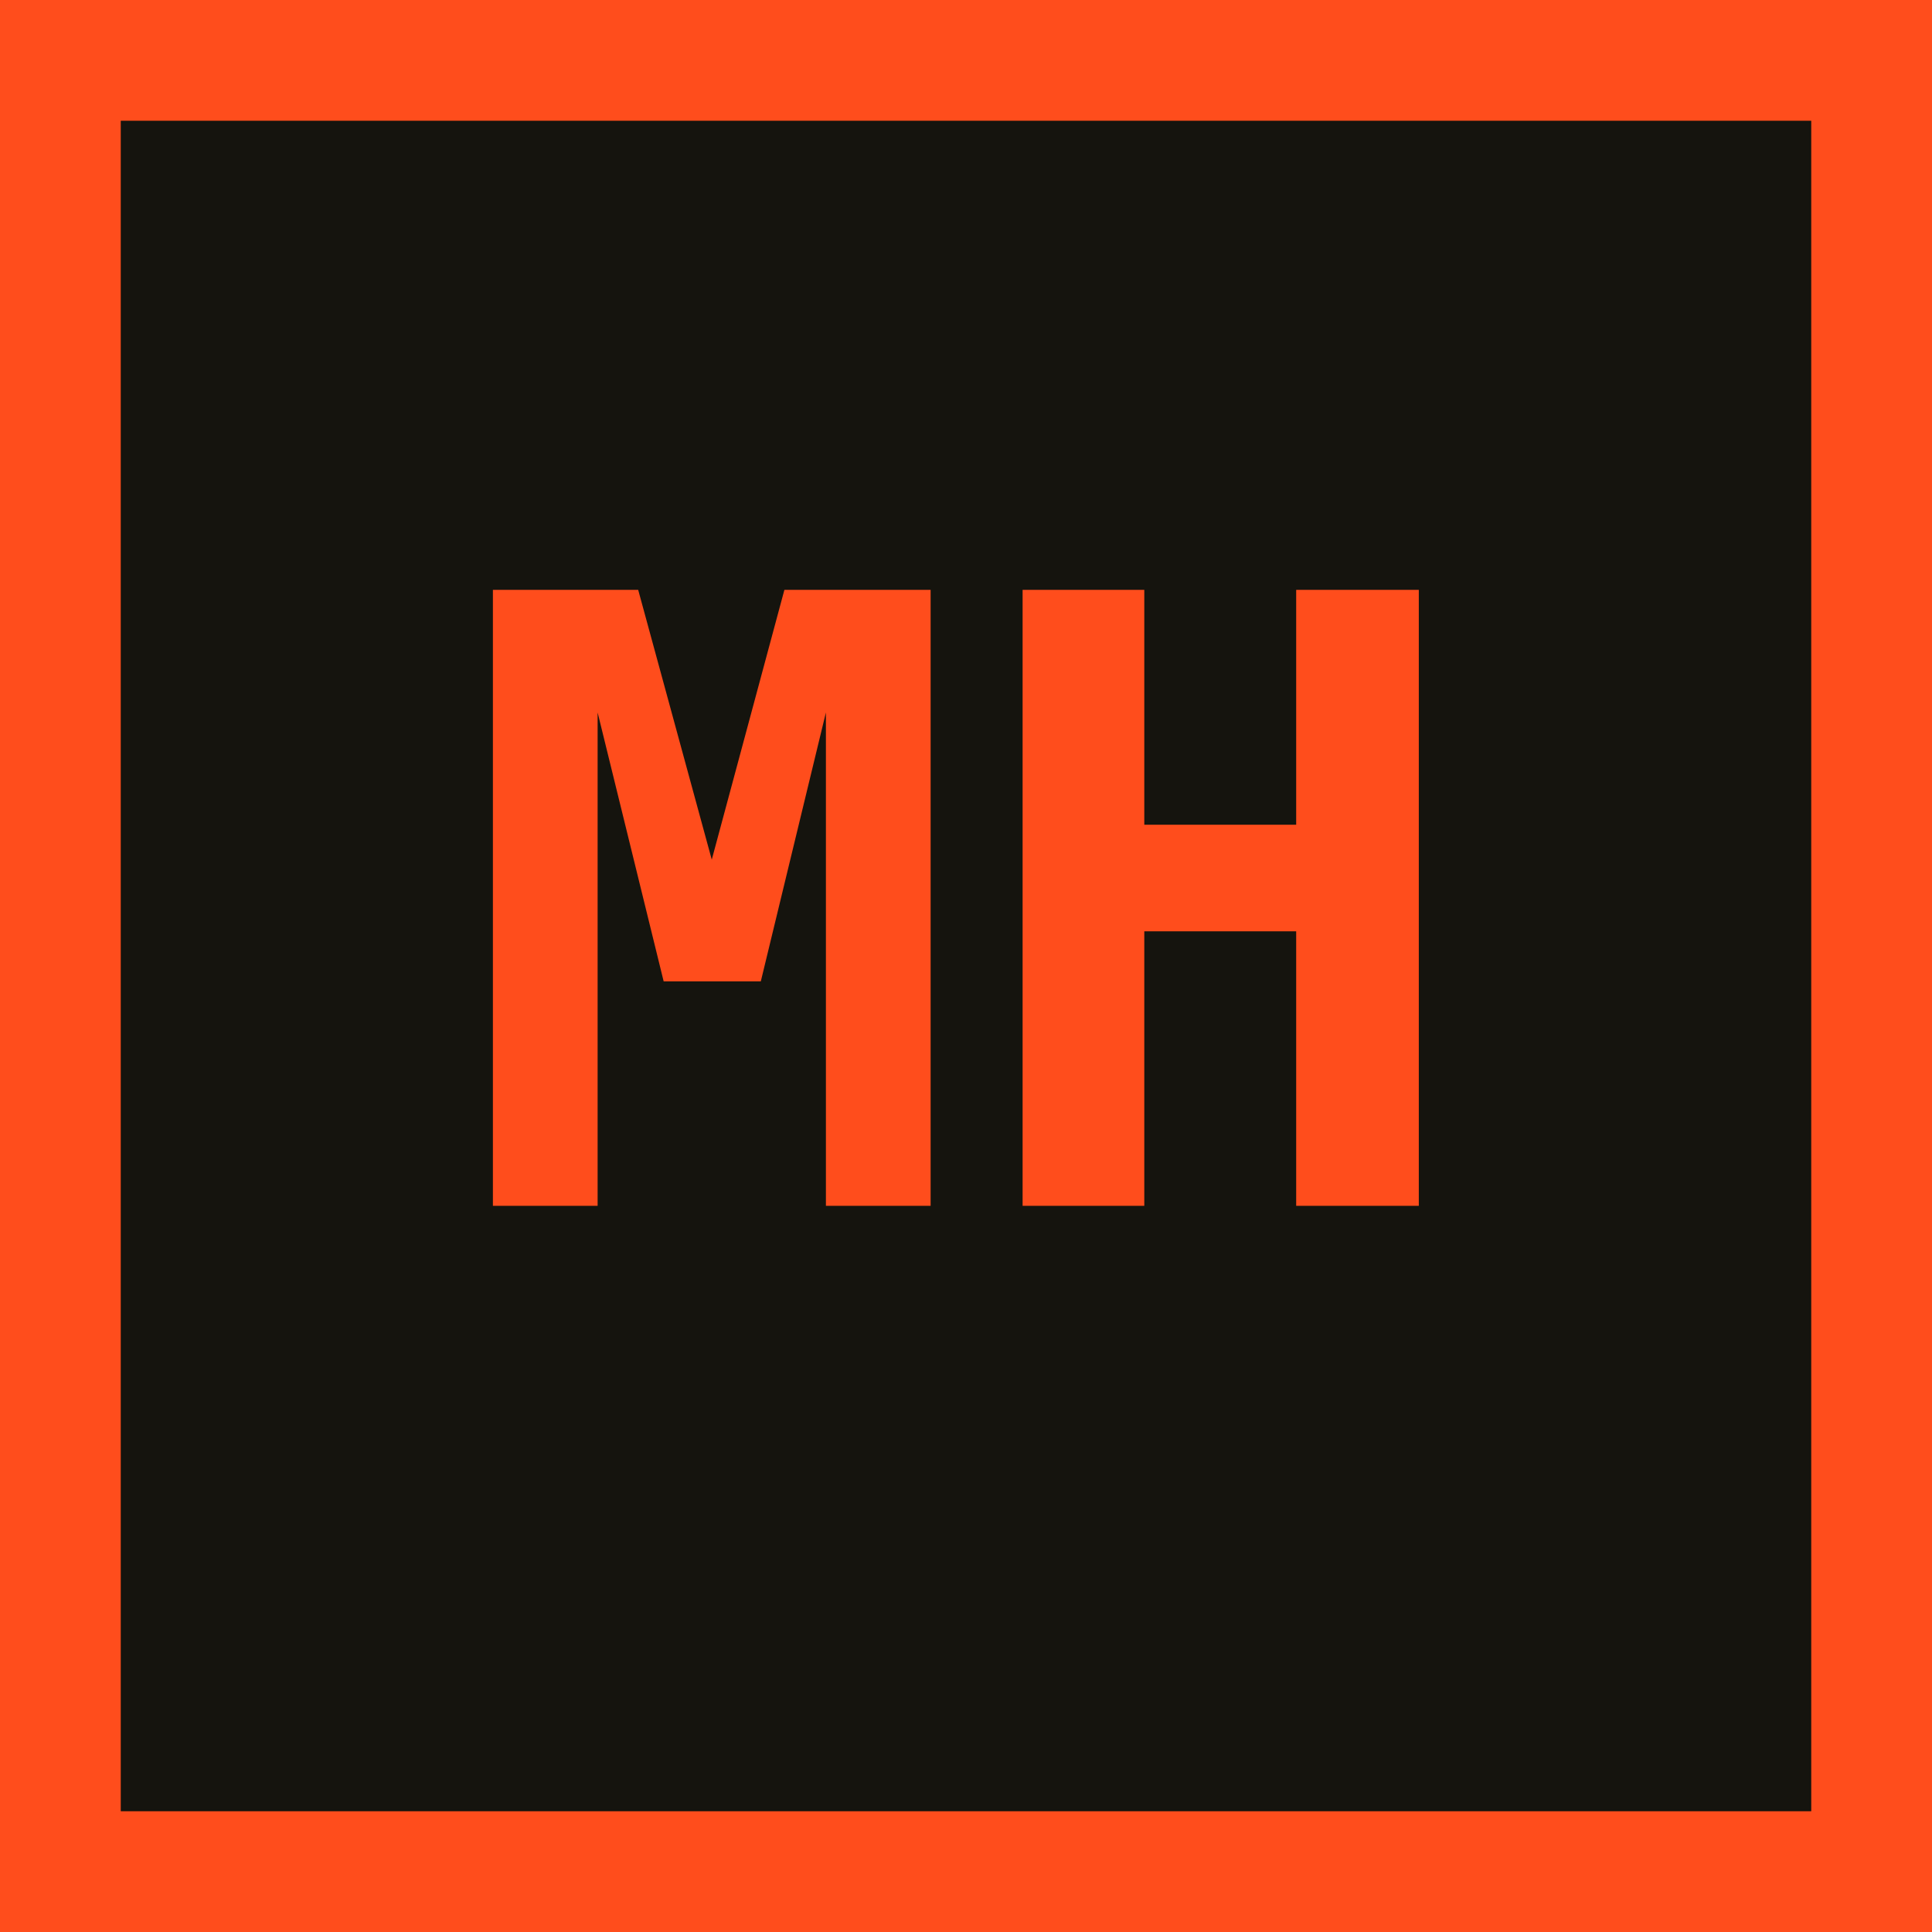
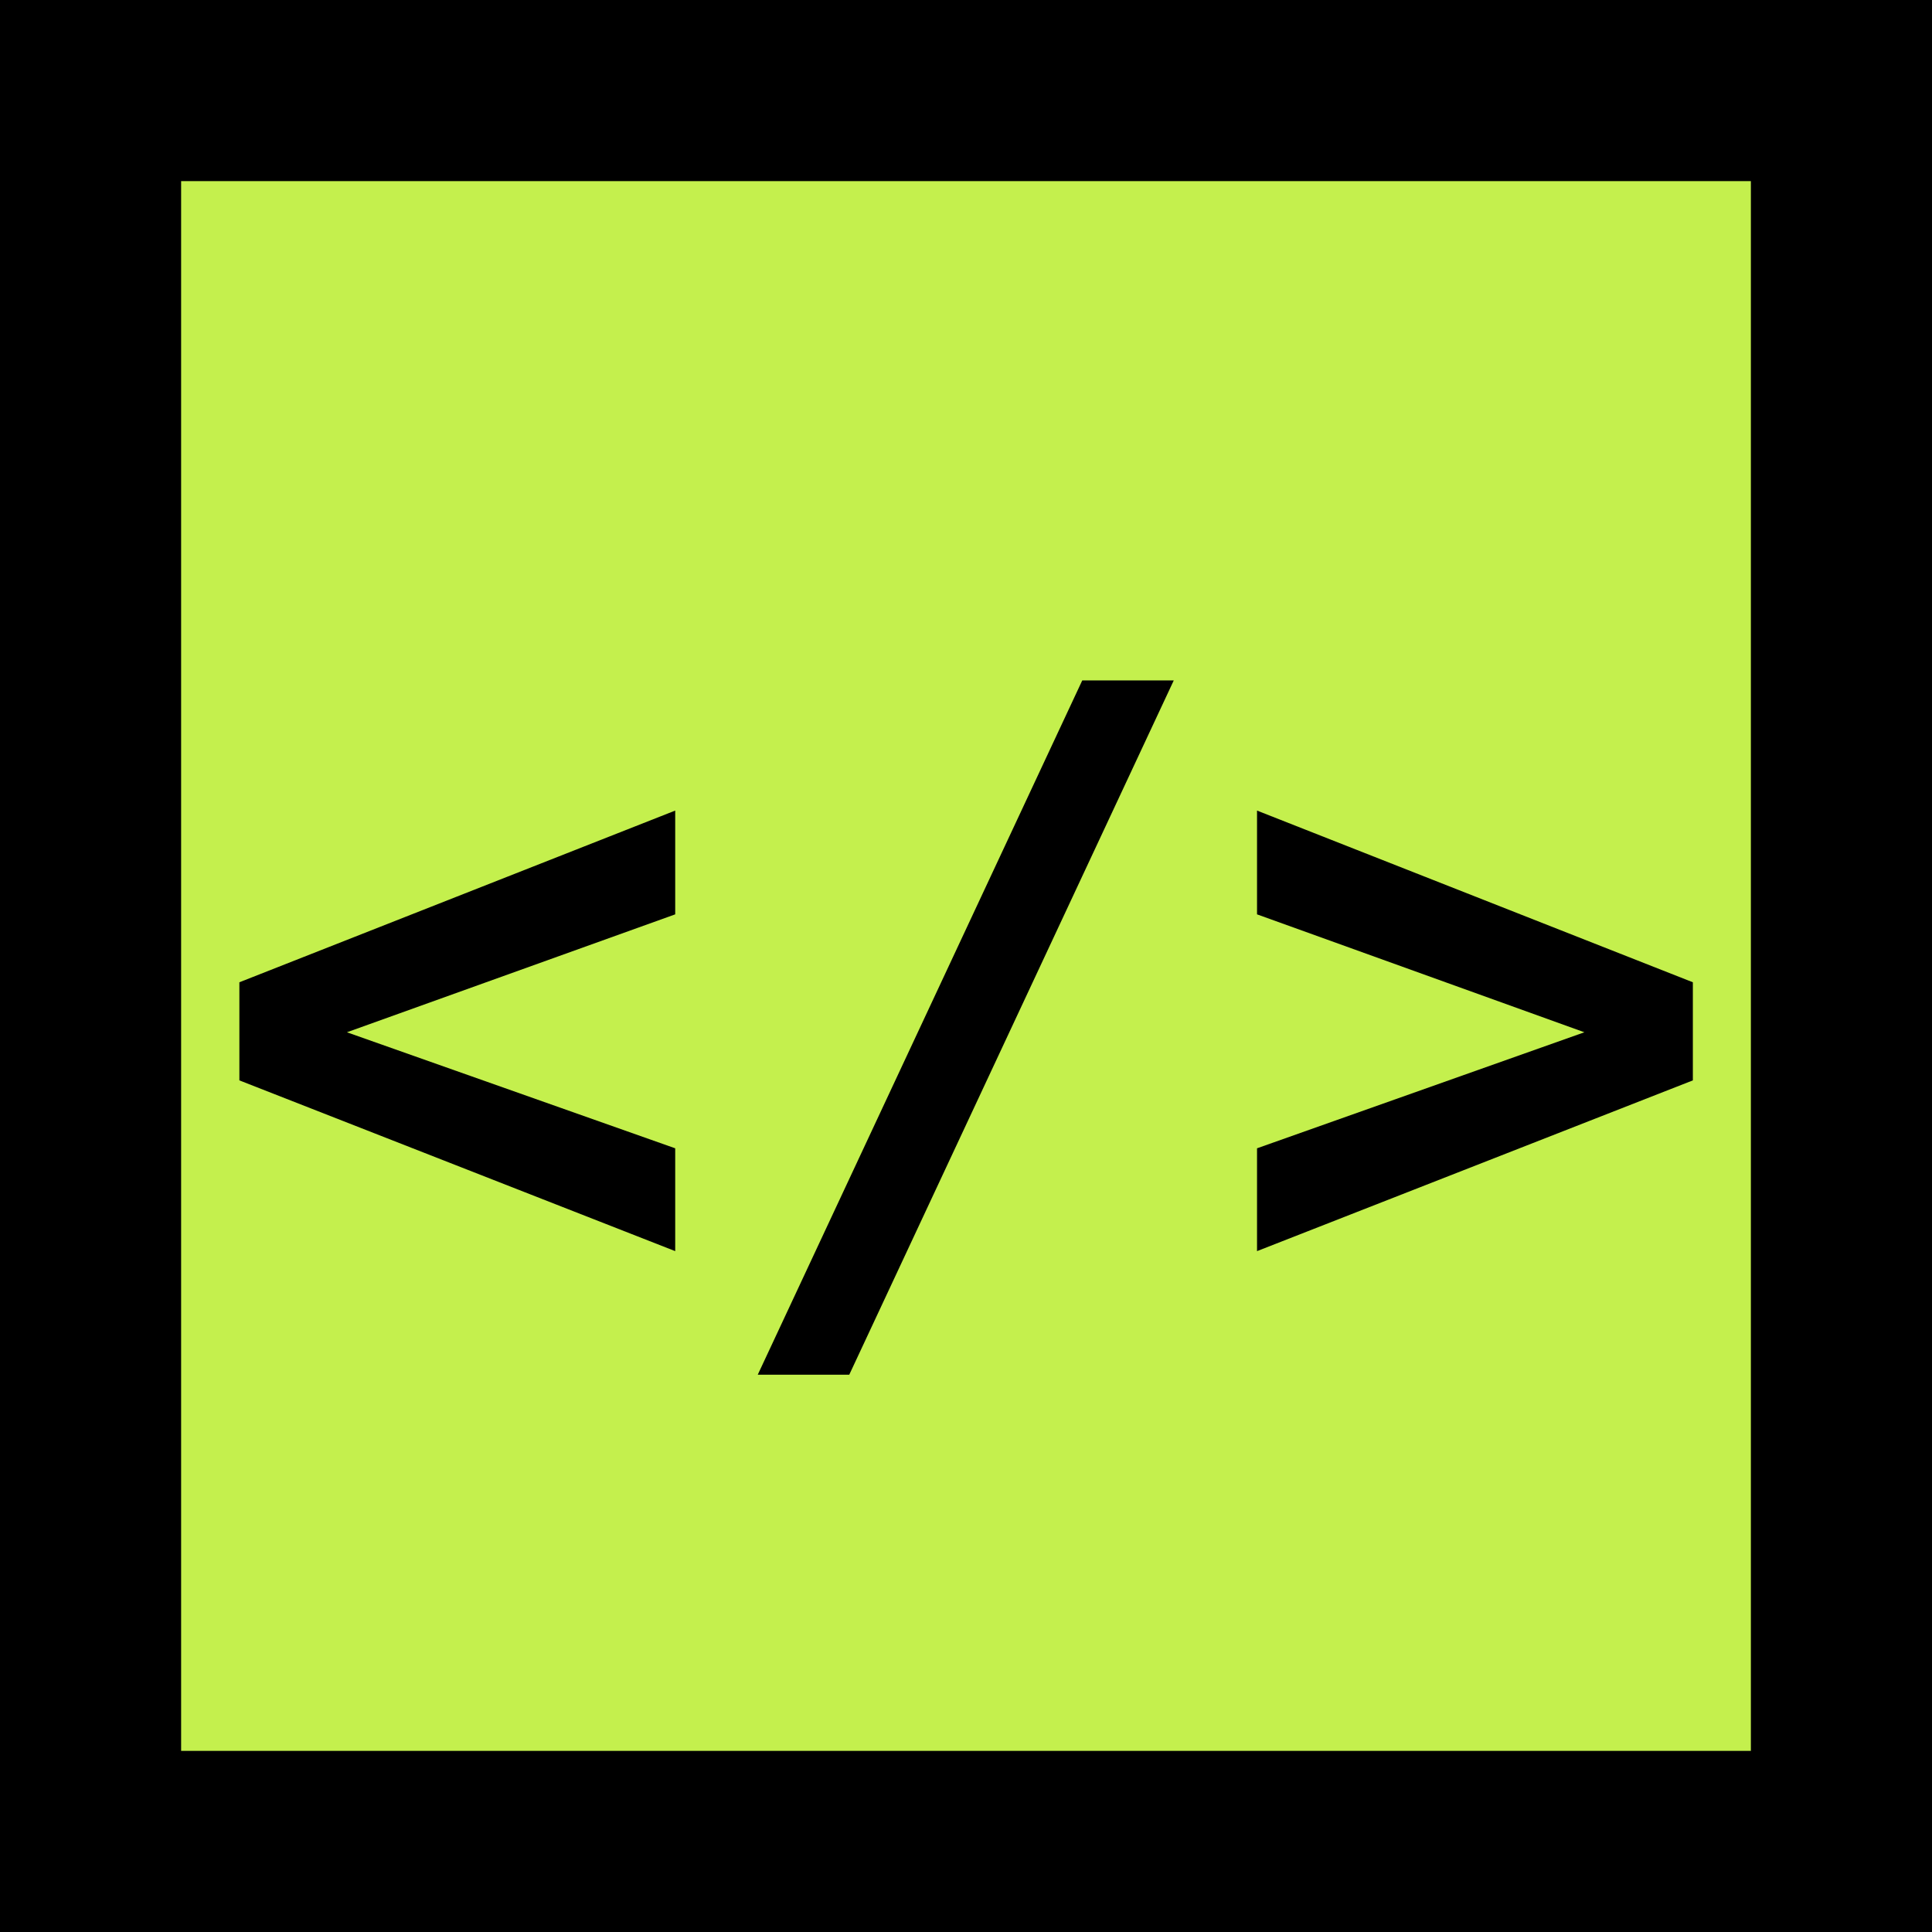
<svg xmlns="http://www.w3.org/2000/svg" viewBox="0 0 32 32">
-   <rect width="32" height="32" fill="#15140e" />
-   <rect x="1" y="1" width="30" height="30" fill="none" stroke="#ff4d1c" stroke-width="2" />
-   <text x="16" y="16" font-family="monospace" font-size="14" font-weight="800" fill="#ff4d1c" text-anchor="middle" dominant-baseline="middle">
-     MH
-   </text>
+   <rect width="32" height="32" fill="#C4F04D" />
+   <rect x="1.5" y="1.5" width="29" height="29" fill="none" stroke="#000000" stroke-width="3" />
+   <text x="16" y="17.5" font-family="'Space Mono', ui-monospace, monospace" font-size="14" font-weight="700" fill="#000000" text-anchor="middle" dominant-baseline="middle">&lt;/&gt;</text>
</svg>
